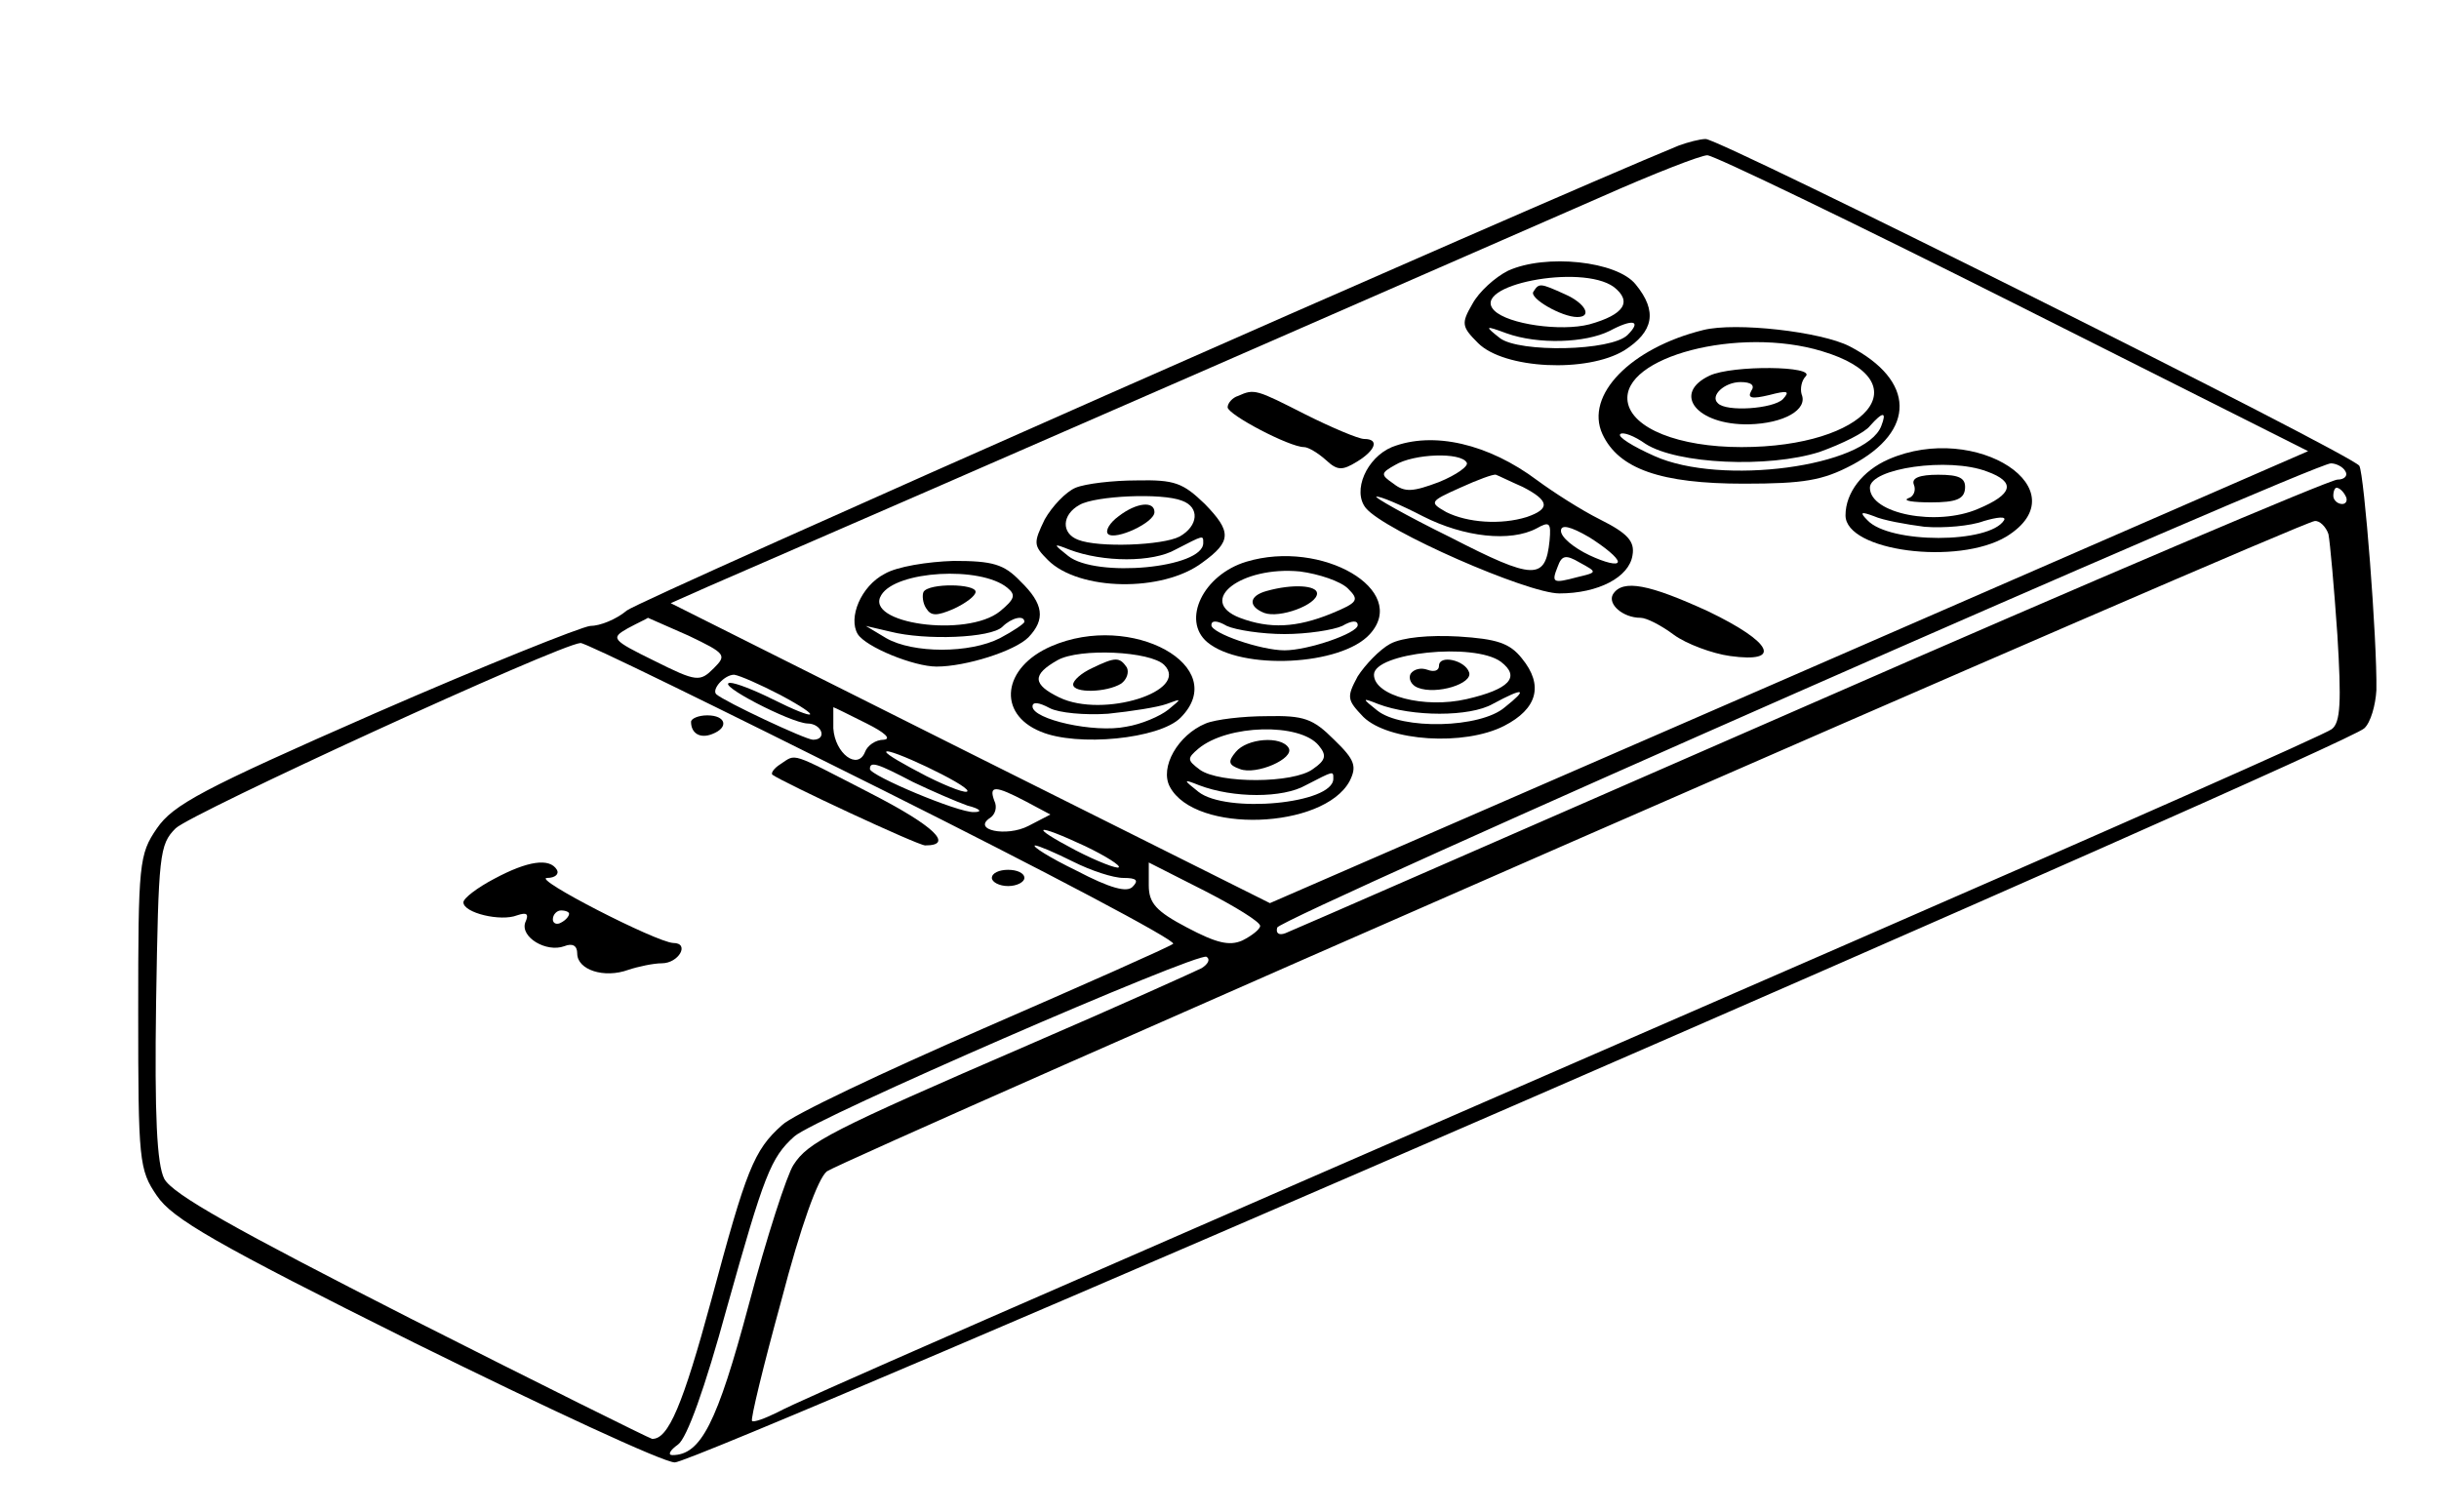
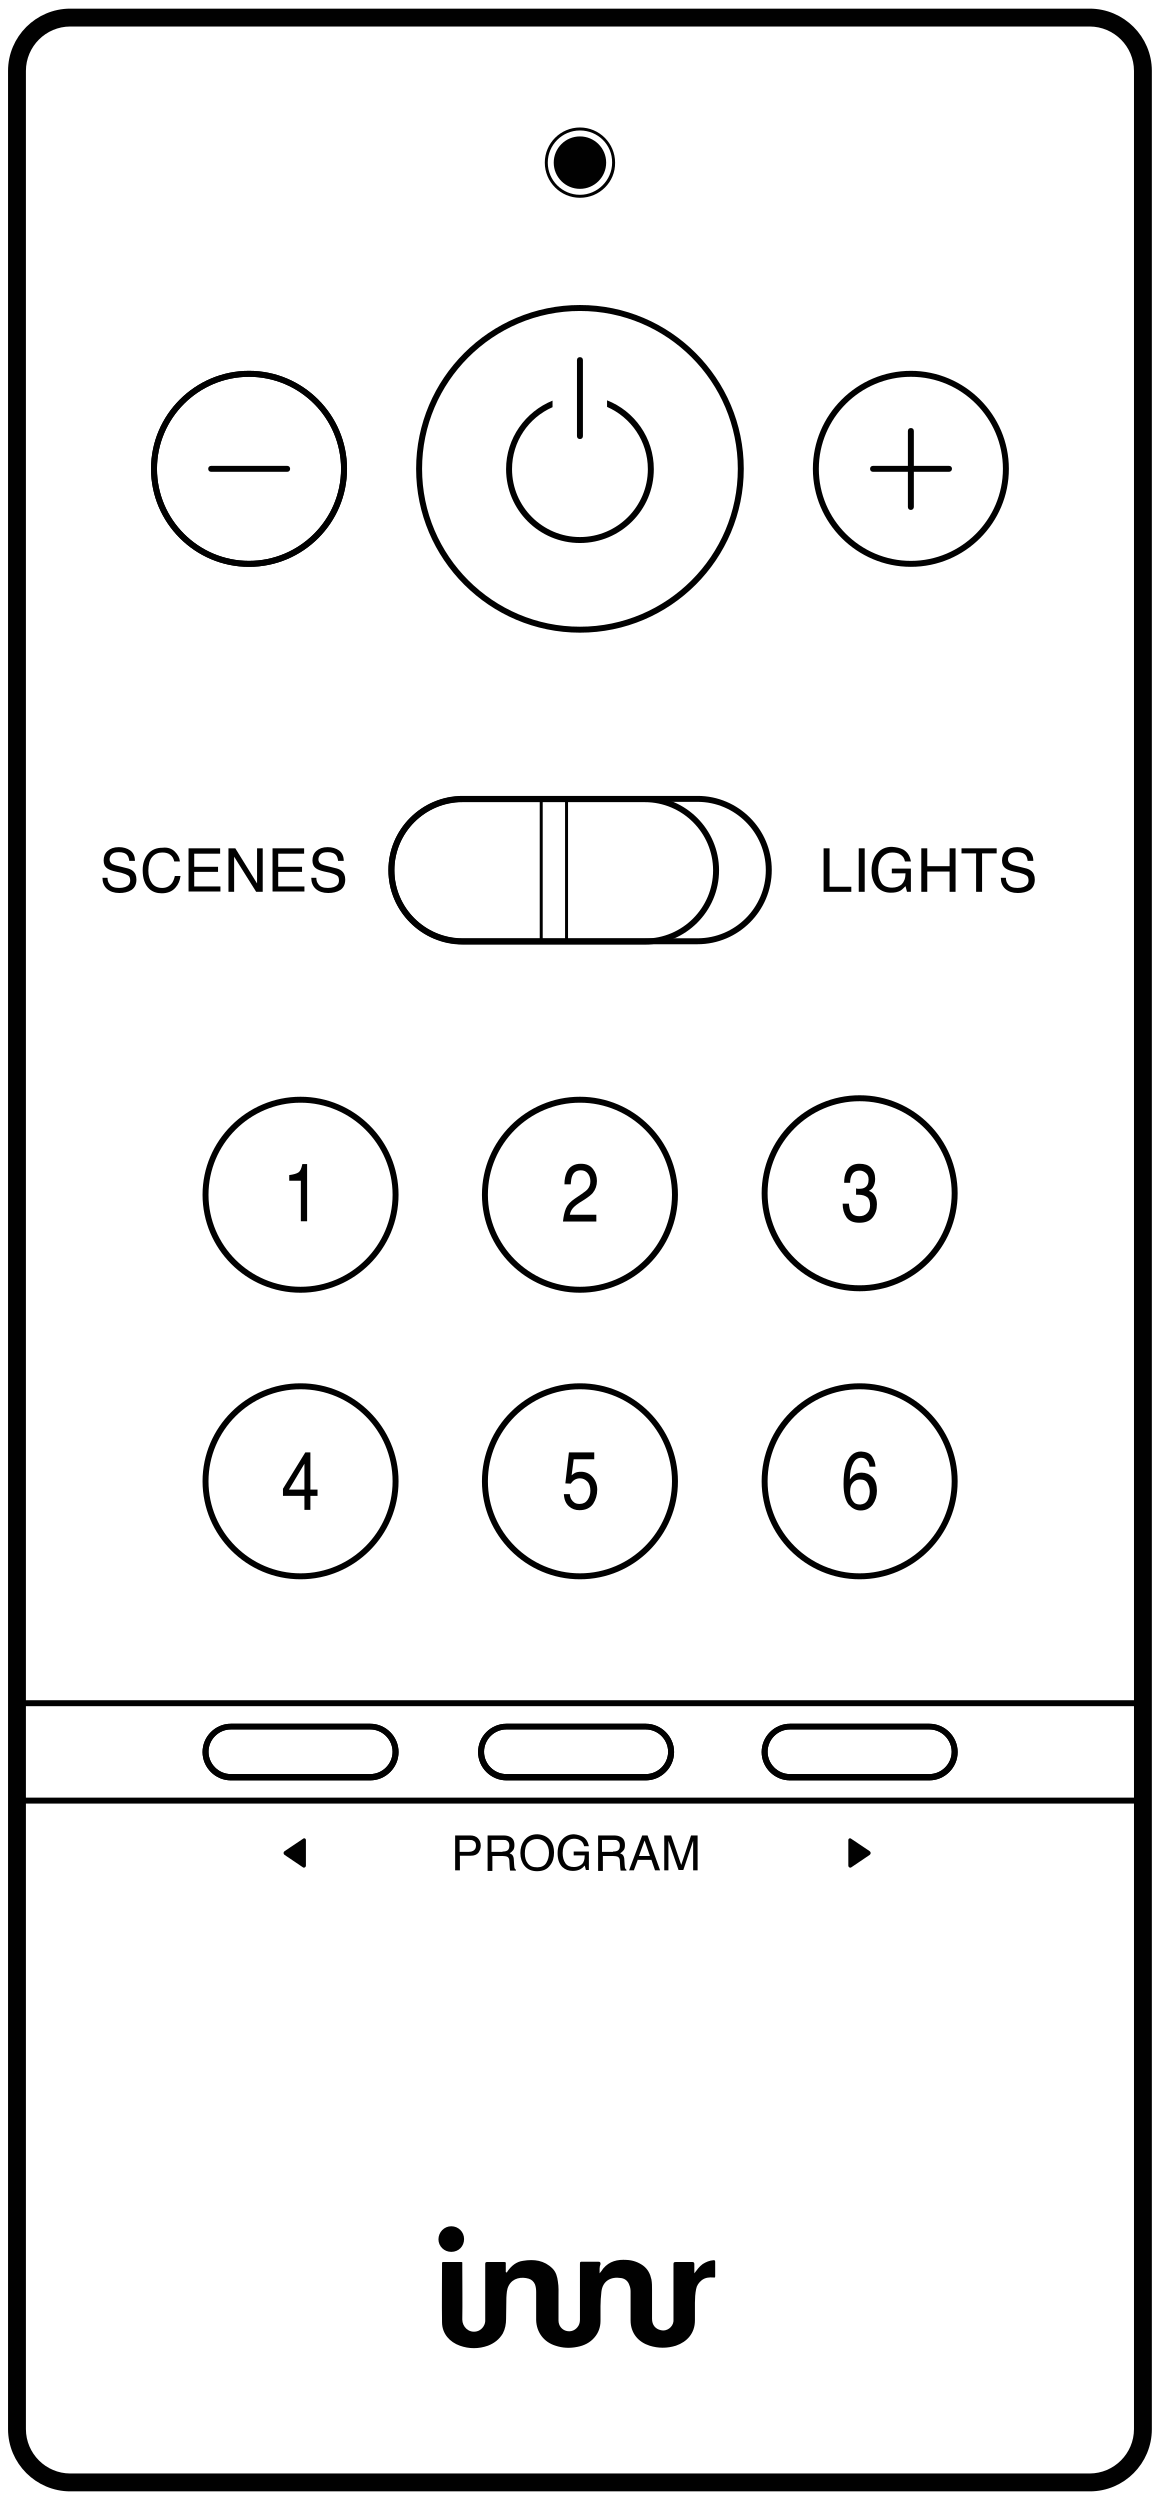
- <svg xmlns="http://www.w3.org/2000/svg" version="1.0" width="300pt" height="186pt" viewBox="0 0 300 186" preserveAspectRatio="xMidYMid meet">
-   <g transform="translate(0,186) scale(0.1,-0.1)" fill="#000000" stroke="none">
-     <path d="M2065 1681 c-173 -71 -1276 -558 -1294 -572 -13 -11 -33 -19 -45 -19 -11 -1 -131 -49 -266 -108 -212 -93 -247 -112 -267 -141 -22 -32 -23 -43 -23 -226 0 -183 1 -194 23 -226 19 -28 70 -58 317 -181 162 -80 306 -147 320 -147 27 -1 2056 881 2078 903 8 7 14 29 15 47 1 62 -15 266 -21 276 -9 14 -788 403 -804 402 -7 0 -22 -4 -33 -8z m412 -194 l362 -182 -638 -278 -639 -278 -368 184 -369 185 45 20 c277 120 1011 441 1100 480 63 28 122 51 130 51 8 0 178 -82 377 -182z m408 -207 c3 -5 -1 -10 -10 -10 -9 0 -301 -124 -648 -276 -348 -152 -638 -279 -646 -282 -8 -3 -12 0 -10 7 4 12 1272 570 1296 571 6 0 15 -4 18 -10z m0 -30 c3 -5 1 -10 -4 -10 -6 0 -11 5 -11 10 0 6 2 10 4 10 3 0 8 -4 11 -10z m-21 -47 c2 -10 7 -66 11 -124 5 -82 4 -108 -7 -116 -7 -6 -274 -124 -593 -263 -1100 -479 -1290 -562 -1318 -577 -16 -8 -30 -13 -32 -11 -2 2 14 68 36 148 24 92 45 150 56 159 21 15 1812 799 1830 800 6 1 14 -7 17 -16z m-2017 -125 c46 -22 47 -24 31 -40 -17 -17 -21 -17 -73 9 -53 26 -54 28 -33 40 13 7 24 12 25 13 0 0 23 -10 50 -22z m239 -190 c200 -100 361 -185 357 -189 -5 -4 -109 -50 -233 -104 -124 -54 -236 -107 -248 -119 -35 -31 -44 -55 -87 -215 -35 -129 -53 -172 -73 -171 -4 1 -137 67 -297 148 -216 110 -293 153 -303 172 -9 18 -12 77 -10 217 3 182 4 194 24 214 18 18 471 226 498 228 5 1 172 -81 372 -181z m-126 117 c54 -29 46 -33 -10 -5 -22 11 -45 20 -52 20 -19 -1 74 -49 95 -50 18 0 25 -20 7 -20 -9 0 -109 47 -119 56 -6 6 10 24 22 24 7 -1 32 -12 57 -25z m106 -35 c22 -11 31 -19 21 -20 -10 0 -20 -7 -23 -15 -9 -23 -37 -2 -39 29 0 14 0 26 0 26 1 0 19 -9 41 -20z m124 -83 c0 -4 -22 4 -50 18 -27 14 -50 27 -50 30 0 7 100 -40 100 -48z m-67 11 c23 -11 53 -24 67 -29 16 -4 19 -8 8 -8 -19 -1 -128 45 -128 53 0 10 9 7 53 -16z m139 -24 l30 -16 -27 -14 c-27 -14 -70 -5 -47 10 6 4 9 13 5 21 -7 19 1 19 39 -1z m73 -55 c25 -12 44 -24 41 -26 -2 -2 -26 7 -53 21 -59 31 -50 34 12 5z m-15 -19 c22 -11 49 -20 62 -20 16 0 19 -3 11 -11 -7 -7 -27 -2 -69 20 -33 16 -55 30 -51 31 4 0 25 -9 47 -20z m230 -79 c0 -4 -10 -12 -22 -18 -16 -7 -32 -3 -68 16 -38 20 -47 30 -47 52 l0 28 69 -35 c37 -19 68 -38 68 -43z m-72 -52 c-8 -4 -103 -47 -212 -94 -245 -106 -272 -120 -290 -148 -8 -12 -33 -89 -55 -172 -39 -146 -59 -185 -94 -185 -6 0 -3 6 7 13 11 8 33 69 60 168 46 164 54 185 83 211 24 22 496 227 507 221 5 -3 2 -9 -6 -14z" />
-     <path d="M1855 1527 c-16 -8 -36 -26 -44 -41 -14 -24 -13 -28 7 -48 32 -32 134 -37 180 -9 36 23 41 48 14 81 -23 29 -111 38 -157 17z m130 -20 c23 -18 13 -34 -30 -46 -35 -9 -100 0 -117 17 -31 31 107 58 147 29z m17 -59 c-20 -20 -133 -22 -157 -4 -19 15 -19 16 8 6 39 -14 97 -12 127 3 28 15 40 13 22 -5z" />
-     <path d="M1886 1501 c-5 -8 35 -31 54 -31 19 0 10 17 -15 28 -31 14 -32 14 -39 3z" />
-     <path d="M2095 1454 c-89 -22 -146 -80 -124 -128 20 -43 72 -61 174 -61 74 0 97 4 133 23 79 42 78 104 -3 146 -35 18 -140 30 -180 20z m146 -26 c124 -37 56 -118 -99 -118 -77 0 -135 23 -140 56 -8 55 137 93 239 62z m73 -92 c-19 -50 -197 -74 -279 -37 -27 12 -46 24 -42 27 3 3 17 -2 31 -12 39 -25 151 -30 214 -10 28 10 56 24 62 32 16 18 21 18 14 0z" />
-     <path d="M2103 1398 c-47 -22 -16 -61 48 -60 43 1 73 18 65 37 -2 7 0 17 5 22 13 13 -90 14 -118 1z m51 -19 c-5 -9 1 -10 22 -5 23 6 26 5 17 -5 -12 -12 -70 -16 -80 -5 -10 9 8 26 28 26 13 0 18 -4 13 -11z" />
-     <path d="M1523 1373 c-7 -2 -13 -9 -13 -14 0 -9 76 -49 94 -49 5 0 17 -7 27 -16 14 -13 20 -13 38 -2 23 14 28 28 9 28 -7 0 -40 14 -72 30 -61 31 -63 32 -83 23z" />
-     <path d="M1712 1310 c-31 -13 -49 -54 -32 -75 23 -28 199 -105 238 -105 48 0 86 20 90 47 3 17 -6 27 -40 44 -24 12 -58 34 -77 48 -60 45 -128 61 -179 41z m92 -19 c3 -4 -12 -15 -34 -24 -32 -12 -42 -13 -56 -2 -16 11 -16 13 2 23 23 14 81 16 88 3z m69 -30 c33 -17 34 -27 5 -37 -32 -10 -73 -7 -99 6 -21 12 -21 13 17 30 22 10 41 17 44 16 3 -1 17 -8 33 -15z m-123 -36 c51 -26 108 -32 140 -15 16 9 18 7 16 -15 -5 -49 -19 -49 -122 4 -55 27 -95 50 -91 50 4 1 30 -10 57 -24z m240 -56 c0 -5 -16 -1 -35 8 -19 9 -35 22 -35 30 0 8 11 6 35 -8 19 -12 35 -25 35 -30z m-50 -19 c-30 -8 -32 -7 -24 13 5 14 10 15 27 5 22 -12 22 -12 -3 -18z" />
-     <path d="M2323 1295 c-32 -14 -53 -41 -53 -69 0 -44 138 -62 198 -26 92 57 -37 142 -145 95z m121 -15 c36 -13 32 -28 -11 -46 -51 -22 -133 -6 -133 26 0 24 97 38 144 20z m-77 -68 c24 -2 57 1 73 7 17 5 28 6 25 1 -18 -29 -141 -29 -168 0 -10 10 -8 11 8 5 11 -5 39 -10 62 -13z" />
-     <path d="M2354 1264 c3 -7 0 -15 -7 -17 -7 -3 6 -5 28 -5 31 0 41 4 42 17 1 13 -7 17 -33 17 -23 0 -33 -4 -30 -12z" />
-     <path d="M1323 1260 c-12 -5 -29 -23 -38 -39 -14 -29 -14 -32 4 -50 38 -38 141 -40 190 -3 36 26 36 38 3 72 -27 26 -37 30 -84 29 -29 0 -63 -4 -75 -9z m131 -16 c22 -8 20 -31 -3 -44 -21 -11 -100 -14 -125 -4 -21 8 -20 31 2 43 19 11 101 15 126 5z m26 -52 c0 -31 -132 -43 -166 -16 -19 15 -19 16 1 8 42 -16 103 -16 131 0 35 18 34 18 34 8z" />
-     <path d="M1376 1225 c-11 -8 -17 -18 -13 -22 9 -8 57 14 57 27 0 14 -22 12 -44 -5z" />
-     <path d="M1533 1169 c-53 -16 -80 -72 -48 -99 42 -35 165 -29 200 10 49 54 -59 117 -152 89z m125 -33 c14 -14 13 -17 -21 -31 -42 -17 -75 -19 -112 -5 -54 21 2 64 74 57 23 -3 50 -12 59 -21z m-78 -56 c28 0 60 5 71 10 12 7 19 7 19 1 0 -10 -61 -31 -90 -31 -29 0 -90 21 -90 31 0 6 7 6 19 -1 11 -5 43 -10 71 -10z" />
-     <path d="M1558 1133 c-22 -6 -23 -19 -3 -27 19 -7 65 10 65 24 0 10 -30 12 -62 3z" />
-     <path d="M1088 1154 c-29 -15 -45 -54 -33 -74 10 -16 69 -40 97 -40 36 0 96 19 113 36 21 22 19 41 -10 69 -20 21 -34 25 -82 25 -32 -1 -70 -7 -85 -16z m151 -17 c11 -9 9 -14 -9 -29 -41 -33 -168 -15 -146 20 18 30 122 36 155 9z m21 -42 c0 -2 -13 -11 -30 -20 -37 -19 -107 -19 -140 0 l-25 15 30 -7 c43 -11 124 -8 138 6 11 11 27 15 27 6z" />
-     <path d="M1136 1132 c-2 -4 -1 -14 3 -20 6 -10 13 -10 34 -1 15 7 27 16 27 21 0 10 -57 11 -64 0z" />
-     <path d="M1984 1129 c-7 -12 12 -29 34 -29 7 0 25 -9 41 -21 15 -11 47 -23 69 -26 65 -9 52 17 -27 55 -72 33 -105 40 -117 21z" />
-     <path d="M1293 1065 c-60 -26 -67 -83 -13 -105 45 -19 146 -9 172 17 63 63 -60 131 -159 88z m139 -23 c32 -32 -75 -66 -129 -40 -33 16 -34 28 -2 46 27 15 114 11 131 -6z m-69 -60 c29 3 61 8 72 12 19 7 19 7 2 -7 -10 -8 -33 -18 -52 -21 -39 -8 -115 9 -115 25 0 6 8 5 21 -2 11 -6 44 -9 72 -7z" />
-     <path d="M1343 1038 c-13 -6 -23 -15 -23 -20 0 -11 41 -10 59 1 7 5 10 14 7 20 -9 13 -14 13 -43 -1z" />
-     <path d="M1710 1068 c-13 -7 -31 -26 -40 -40 -14 -26 -13 -29 7 -50 31 -30 124 -36 173 -11 41 21 49 50 22 83 -15 19 -31 24 -78 27 -36 2 -69 -1 -84 -9z m136 -22 c25 -19 10 -34 -42 -46 -52 -12 -114 4 -114 30 0 27 123 40 156 16z m5 -56 c-30 -26 -127 -28 -157 -4 -19 15 -19 16 1 8 42 -16 113 -16 141 0 39 21 44 19 15 -4z" />
-     <path d="M1770 1041 c0 -6 -6 -8 -14 -5 -8 3 -17 1 -21 -5 -3 -6 1 -14 9 -17 23 -9 68 5 63 19 -5 15 -37 22 -37 8z" />
-     <path d="M1483 970 c-34 -14 -57 -54 -44 -78 31 -58 189 -52 221 7 9 18 7 26 -19 51 -26 26 -37 30 -83 29 -29 0 -63 -4 -75 -9z m139 -27 c10 -12 9 -18 -7 -29 -24 -18 -115 -18 -139 -1 -16 12 -16 14 -2 26 36 30 125 32 148 4z m18 -41 c0 -31 -132 -43 -166 -16 -19 15 -19 16 1 8 42 -16 103 -16 131 0 35 18 34 18 34 8z" />
-     <path d="M1520 935 c-10 -12 -9 -16 5 -21 20 -8 68 13 60 26 -9 15 -51 12 -65 -5z" />
-     <path d="M850 972 c0 -14 11 -21 26 -15 21 8 17 23 -6 23 -11 0 -20 -4 -20 -8z" />
-     <path d="M960 920 c-8 -5 -12 -11 -10 -13 14 -10 179 -87 188 -87 36 0 11 24 -67 64 -101 52 -91 49 -111 36z" />
-     <path d="M608 779 c-21 -11 -38 -24 -38 -29 0 -13 46 -24 66 -16 12 4 15 2 10 -9 -6 -18 26 -37 48 -29 10 4 16 1 16 -9 0 -20 33 -31 63 -20 12 4 31 8 41 8 21 0 35 25 14 25 -21 1 -175 80 -155 80 10 0 15 5 12 10 -9 15 -36 11 -77 -11z m92 -43 c0 -3 -4 -8 -10 -11 -5 -3 -10 -1 -10 4 0 6 5 11 10 11 6 0 10 -2 10 -4z" />
-     <path d="M1220 780 c0 -5 9 -10 20 -10 11 0 20 5 20 10 0 6 -9 10 -20 10 -11 0 -20 -4 -20 -10z" />
+ <svg xmlns="http://www.w3.org/2000/svg" version="1.1" id="Layer_1" x="0px" y="0px" viewBox="0 0 389.5 839.3" style="enable-background:new 0 0 389.5 839.3;" xml:space="preserve">
+   <style type="text/css">
+ 	.st0{fill:#010101;}
+ </style>
+   <g>
+     <path class="st0" d="M365.9,836.4H23.6c-11.5,0-20.9-9.4-20.9-20.9V23.8c0-11.5,9.4-20.9,20.9-20.9h342.2   c11.5,0,20.9,9.4,20.9,20.9v791.7C386.7,827,377.4,836.4,365.9,836.4z M23.6,8.9c-8.2,0-14.9,6.7-14.9,14.9v791.7   c0,8.2,6.7,14.9,14.9,14.9h342.2c8.2,0,14.9-6.7,14.9-14.9V23.8c0-8.2-6.7-14.9-14.9-14.9H23.6z" />
+   </g>
+   <g>
+     <path class="st0" d="M194.7,212.4c-30.3,0-55-24.7-55-55s24.7-55,55-55c30.3,0,55,24.7,55,55S225.1,212.4,194.7,212.4z    M194.7,104.4c-29.2,0-53,23.8-53,53s23.8,53,53,53s53-23.8,53-53S224,104.4,194.7,104.4z" />
+   </g>
+   <g>
+     <path class="st0" d="M194.7,66.4c-6.5,0-11.8-5.3-11.8-11.8c0-6.5,5.3-11.8,11.8-11.8c6.5,0,11.8,5.3,11.8,11.8   C206.6,61.1,201.3,66.4,194.7,66.4z M194.7,43.8c-6,0-10.8,4.9-10.8,10.8c0,6,4.9,10.8,10.8,10.8s10.8-4.9,10.8-10.8   C205.6,48.6,200.7,43.8,194.7,43.8z" />
+   </g>
+   <g>
+     <path class="st0" d="M83.6,190.3c-18.1,0-32.9-14.8-32.9-32.9s14.8-32.9,32.9-32.9s32.9,14.8,32.9,32.9S101.8,190.3,83.6,190.3z    M83.6,126.5c-17,0-30.9,13.9-30.9,30.9s13.9,30.9,30.9,30.9s30.9-13.9,30.9-30.9S100.7,126.5,83.6,126.5z" />
+   </g>
+   <g>
+     <path class="st0" d="M305.8,190.3c-18.1,0-32.9-14.8-32.9-32.9s14.8-32.9,32.9-32.9c18.1,0,32.9,14.8,32.9,32.9   S324,190.3,305.8,190.3z M305.8,126.5c-17,0-30.9,13.9-30.9,30.9s13.9,30.9,30.9,30.9c17,0,30.9-13.9,30.9-30.9   S322.9,126.5,305.8,126.5z" />
+   </g>
+   <g>
+     <path class="st0" d="M234.2,317h-78.9c-13.7,0-24.9-11.2-24.9-24.9c0-13.7,11.2-24.9,24.9-24.9h78.9c13.7,0,24.9,11.2,24.9,24.9   C259.1,305.8,247.9,317,234.2,317z M155.3,269.2c-12.6,0-22.9,10.3-22.9,22.9s10.3,22.9,22.9,22.9h78.9c12.6,0,22.9-10.3,22.9-22.9   s-10.3-22.9-22.9-22.9H155.3z" />
+   </g>
+   <g>
+     <path class="st0" d="M216.5,317.1h-61.2c-13.7,0-24.9-11.2-24.9-24.9c0-13.7,11.2-24.9,24.9-24.9h61.2c13.7,0,24.9,11.2,24.9,24.9   C241.4,305.9,230.2,317.1,216.5,317.1z M155.3,269.3c-12.6,0-22.9,10.3-22.9,22.9s10.3,22.9,22.9,22.9h61.2   c12.6,0,22.9-10.3,22.9-22.9s-10.3-22.9-22.9-22.9H155.3z" />
+   </g>
+   <g>
+     <g>
+       <path class="st0" d="M124.3,597.7H77.5c-5.2,0-9.5-4.3-9.5-9.5s4.3-9.5,9.5-9.5h46.8c5.2,0,9.5,4.3,9.5,9.5    S129.5,597.7,124.3,597.7z M77.5,580.6c-4.1,0-7.5,3.4-7.5,7.5s3.4,7.5,7.5,7.5h46.8c4.1,0,7.5-3.4,7.5-7.5s-3.4-7.5-7.5-7.5H77.5    z" />
+     </g>
+     <g>
+       <path class="st0" d="M216.8,597.7H170c-5.2,0-9.5-4.3-9.5-9.5s4.3-9.5,9.5-9.5h46.8c5.2,0,9.5,4.3,9.5,9.5S222,597.7,216.8,597.7z     M170,580.6c-4.1,0-7.5,3.4-7.5,7.5s3.4,7.5,7.5,7.5h46.8c4.1,0,7.5-3.4,7.5-7.5s-3.4-7.5-7.5-7.5H170z" />
+     </g>
+     <g>
+       <path class="st0" d="M312,597.7h-46.8c-5.2,0-9.5-4.3-9.5-9.5s4.3-9.5,9.5-9.5H312c5.2,0,9.5,4.3,9.5,9.5S317.2,597.7,312,597.7z     M265.2,580.6c-4.1,0-7.5,3.4-7.5,7.5s3.4,7.5,7.5,7.5H312c4.1,0,7.5-3.4,7.5-7.5s-3.4-7.5-7.5-7.5H265.2z" />
+     </g>
+   </g>
+   <g>
+     <path class="st0" d="M384.7,605.5H4.7v-34.7h380V605.5z M6.7,603.5h376v-30.7H6.7V603.5z" />
+   </g>
+   <g>
+     <path class="st0" d="M190.7,316.6h-9.5v-48.8h9.5V316.6z M182.2,315.6h7.5v-46.8h-7.5V315.6z" />
+   </g>
+   <g>
+     <g>
+       <path class="st0" d="M276.5,284.8h2v12.9h7.3v1.7h-9.3V284.8z" />
+     </g>
+     <g>
+       <path class="st0" d="M288.3,284.8h2v14.6h-2V284.8z" />
+     </g>
+     <g>
+       <path class="st0" d="M303.2,285.2c1.4,0.8,2.3,2.1,2.6,4h-2c-0.2-1.1-0.7-1.8-1.5-2.3c-0.7-0.5-1.7-0.7-2.8-0.7    c-1.3,0-2.4,0.5-3.3,1.5c-0.9,1-1.4,2.5-1.4,4.5c0,1.7,0.4,3.1,1.1,4.2c0.7,1.1,2,1.6,3.6,1.6c1.3,0,2.4-0.4,3.2-1.1    c0.8-0.8,1.3-2,1.3-3.7h-4.6v-1.6h6.4v7.8h-1.3l-0.5-1.9c-0.7,0.7-1.2,1.2-1.7,1.5c-0.9,0.5-1.9,0.7-3.3,0.7    c-1.7,0-3.2-0.6-4.4-1.7c-1.3-1.4-2-3.3-2-5.8c0-2.4,0.7-4.4,2-5.8c1.2-1.4,2.8-2.1,4.8-2.1C301,284.4,302.2,284.7,303.2,285.2z" />
+     </g>
+     <g>
+       <path class="st0" d="M309.3,284.8h2v6h7.5v-6h2v14.6h-2v-6.8h-7.5v6.8h-2V284.8z" />
+     </g>
+     <g>
+       <path class="st0" d="M334.6,284.8v1.7h-4.9v12.9h-2v-12.9h-4.9v-1.7H334.6z" />
+     </g>
+     <g>
+       <path class="st0" d="M337.7,294.7c0,0.8,0.2,1.5,0.6,2c0.6,1,1.7,1.4,3.3,1.4c0.7,0,1.4-0.1,2-0.3c1.1-0.4,1.7-1.1,1.7-2.2    c0-0.8-0.2-1.4-0.7-1.7c-0.5-0.3-1.2-0.6-2.3-0.9l-1.9-0.4c-1.3-0.3-2.1-0.6-2.7-1c-0.9-0.6-1.3-1.5-1.3-2.7    c0-1.3,0.4-2.4,1.3-3.2c0.9-0.8,2.1-1.3,3.8-1.3c1.5,0,2.8,0.4,3.8,1.1c1,0.7,1.6,1.9,1.6,3.5h-1.9c-0.1-0.8-0.3-1.4-0.6-1.8    c-0.6-0.8-1.6-1.1-2.9-1.1c-1.1,0-1.9,0.2-2.4,0.7c-0.5,0.5-0.7,1.1-0.7,1.7c0,0.7,0.3,1.2,0.9,1.6c0.4,0.2,1.2,0.5,2.6,0.8l2,0.5    c1,0.2,1.7,0.5,2.2,0.9c0.9,0.7,1.3,1.7,1.3,3c0,1.6-0.6,2.8-1.7,3.5c-1.1,0.7-2.5,1-4,1c-1.8,0-3.2-0.5-4.2-1.4    c-1-0.9-1.5-2.2-1.5-3.7H337.7z" />
+     </g>
+   </g>
+   <g>
+     <g>
+       <path class="st0" d="M36.1,294.7c0,0.8,0.2,1.5,0.6,2c0.6,1,1.7,1.4,3.3,1.4c0.7,0,1.4-0.1,2-0.3c1.1-0.4,1.7-1.1,1.7-2.2    c0-0.8-0.2-1.4-0.7-1.7c-0.5-0.3-1.2-0.6-2.3-0.9l-1.9-0.4c-1.3-0.3-2.1-0.6-2.7-1c-0.9-0.6-1.3-1.5-1.3-2.7    c0-1.3,0.4-2.4,1.3-3.2c0.9-0.8,2.1-1.3,3.8-1.3c1.5,0,2.8,0.4,3.8,1.1c1,0.7,1.6,1.9,1.6,3.5h-1.9c-0.1-0.8-0.3-1.4-0.6-1.8    c-0.6-0.8-1.6-1.1-2.9-1.1c-1.1,0-1.9,0.2-2.4,0.7c-0.5,0.5-0.7,1.1-0.7,1.7c0,0.7,0.3,1.2,0.9,1.6c0.4,0.2,1.2,0.5,2.6,0.8l2,0.5    c1,0.2,1.7,0.5,2.2,0.9c0.9,0.7,1.3,1.7,1.3,3c0,1.6-0.6,2.8-1.7,3.5c-1.1,0.7-2.5,1-4,1c-1.8,0-3.2-0.5-4.2-1.4    c-1-0.9-1.5-2.2-1.5-3.7H36.1z" />
+     </g>
+     <g>
+       <path class="st0" d="M58.7,285.9c1,1,1.6,2.1,1.7,3.3h-1.9c-0.2-0.9-0.6-1.7-1.3-2.2c-0.6-0.5-1.5-0.8-2.7-0.8    c-1.4,0-2.6,0.5-3.4,1.5c-0.9,1-1.3,2.6-1.3,4.6c0,1.7,0.4,3.1,1.2,4.2c0.8,1.1,2,1.6,3.5,1.6c1.4,0,2.5-0.6,3.3-1.7    c0.4-0.6,0.7-1.4,0.9-2.3h1.9c-0.2,1.5-0.7,2.8-1.7,3.9c-1.1,1.3-2.7,1.9-4.6,1.9c-1.7,0-3.1-0.5-4.2-1.5    c-1.5-1.4-2.2-3.5-2.2-6.3c0-2.2,0.6-3.9,1.7-5.3c1.2-1.5,2.9-2.2,5-2.2C56.3,284.4,57.7,284.9,58.7,285.9z" />
+     </g>
+     <g>
+       <path class="st0" d="M63.3,284.8h10.6v1.8h-8.7v4.4h8v1.7h-8v4.9H74v1.7H63.3V284.8z" />
+     </g>
+     <g>
+       <path class="st0" d="M76.7,284.8H79l7.3,11.8v-11.8h1.9v14.6h-2.2l-7.4-11.8v11.8h-1.9V284.8z" />
+     </g>
+     <g>
+       <path class="st0" d="M91.5,284.8h10.6v1.8h-8.7v4.4h8v1.7h-8v4.9h8.8v1.7H91.5V284.8z" />
+     </g>
+     <g>
+       <path class="st0" d="M106.2,294.7c0,0.8,0.2,1.5,0.6,2c0.6,1,1.7,1.4,3.3,1.4c0.7,0,1.4-0.1,2-0.3c1.1-0.4,1.7-1.1,1.7-2.2    c0-0.8-0.2-1.4-0.7-1.7c-0.5-0.3-1.2-0.6-2.3-0.9l-1.9-0.4c-1.3-0.3-2.1-0.6-2.7-1c-0.9-0.6-1.3-1.5-1.3-2.7    c0-1.3,0.4-2.4,1.3-3.2c0.9-0.8,2.1-1.3,3.8-1.3c1.5,0,2.8,0.4,3.8,1.1c1,0.7,1.6,1.9,1.6,3.5h-1.9c-0.1-0.8-0.3-1.4-0.6-1.8    c-0.6-0.8-1.6-1.1-2.9-1.1c-1.1,0-1.9,0.2-2.4,0.7c-0.5,0.5-0.7,1.1-0.7,1.7c0,0.7,0.3,1.2,0.9,1.6c0.4,0.2,1.2,0.5,2.6,0.8l2,0.5    c1,0.2,1.7,0.5,2.2,0.9c0.9,0.7,1.3,1.7,1.3,3c0,1.6-0.6,2.8-1.7,3.5c-1.1,0.7-2.5,1-4,1c-1.8,0-3.2-0.5-4.2-1.4    c-1-0.9-1.5-2.2-1.5-3.7H106.2z" />
+     </g>
+   </g>
+   <g>
+     <g>
+       <path class="st0" d="M152.7,616.2h5.2c1,0,1.9,0.3,2.5,0.9c0.6,0.6,1,1.4,1,2.5c0,0.9-0.3,1.7-0.8,2.4c-0.6,0.7-1.4,1-2.6,1h-3.6    v4.9h-1.6V616.2z M158.8,617.9c-0.3-0.2-0.8-0.2-1.4-0.2h-3.1v4h3.1c0.7,0,1.3-0.2,1.7-0.5c0.4-0.3,0.7-0.8,0.7-1.6    C159.8,618.7,159.5,618.2,158.8,617.9z" />
+     </g>
+     <g>
+       <path class="st0" d="M163.6,616.2h5.3c0.9,0,1.6,0.1,2.2,0.4c1.1,0.5,1.6,1.4,1.6,2.8c0,0.7-0.1,1.3-0.4,1.7    c-0.3,0.4-0.7,0.8-1.2,1.1c0.5,0.2,0.8,0.4,1,0.7c0.2,0.3,0.4,0.8,0.4,1.5l0.1,1.6c0,0.4,0.1,0.8,0.1,1c0.1,0.4,0.3,0.6,0.5,0.7    v0.3h-1.9c-0.1-0.1-0.1-0.2-0.1-0.4c0-0.2-0.1-0.5-0.1-0.9l-0.1-1.9c0-0.8-0.3-1.3-0.8-1.5c-0.3-0.1-0.8-0.2-1.4-0.2h-3.5v5h-1.6    V616.2z M168.7,621.6c0.7,0,1.3-0.1,1.7-0.4c0.4-0.3,0.6-0.8,0.6-1.6c0-0.8-0.3-1.4-0.9-1.7c-0.3-0.2-0.7-0.2-1.3-0.2h-3.8v4    H168.7z" />
+     </g>
+     <g>
+       <path class="st0" d="M184.8,617.9c0.8,1,1.2,2.4,1.2,4c0,1.7-0.4,3.2-1.3,4.3c-1,1.4-2.5,2-4.4,2c-1.8,0-3.2-0.6-4.2-1.8    c-0.9-1.1-1.4-2.6-1.4-4.3c0-1.6,0.4-2.9,1.2-4.1c1-1.4,2.5-2.2,4.5-2.2C182.3,615.9,183.8,616.6,184.8,617.9z M183.4,625.4    c0.6-1,0.9-2.1,0.9-3.4c0-1.4-0.4-2.5-1.1-3.3c-0.7-0.8-1.7-1.3-2.9-1.3c-1.2,0-2.2,0.4-3,1.2c-0.8,0.8-1.1,2.1-1.1,3.7    c0,1.3,0.3,2.4,1,3.3s1.7,1.3,3.2,1.3C181.7,626.9,182.8,626.4,183.4,625.4z" />
+     </g>
+     <g>
+       <path class="st0" d="M195.6,616.6c1.1,0.6,1.8,1.7,2.1,3.2h-1.6c-0.2-0.9-0.6-1.5-1.2-1.9s-1.3-0.6-2.2-0.6    c-1.1,0-1.9,0.4-2.7,1.2c-0.7,0.8-1.1,2-1.1,3.6c0,1.4,0.3,2.5,0.9,3.4s1.6,1.3,2.9,1.3c1,0,1.9-0.3,2.6-0.9c0.7-0.6,1-1.6,1-3    h-3.7v-1.3h5.1v6.2h-1l-0.4-1.5c-0.5,0.6-1,1-1.4,1.2c-0.7,0.4-1.6,0.6-2.6,0.6c-1.4,0-2.5-0.4-3.5-1.3c-1.1-1.1-1.6-2.7-1.6-4.6    c0-2,0.5-3.5,1.6-4.7c1-1.1,2.3-1.7,3.9-1.7C193.9,615.9,194.8,616.2,195.6,616.6z" />
+     </g>
+     <g>
+       <path class="st0" d="M200.7,616.2h5.3c0.9,0,1.6,0.1,2.2,0.4c1.1,0.5,1.6,1.4,1.6,2.8c0,0.7-0.1,1.3-0.4,1.7    c-0.3,0.4-0.7,0.8-1.2,1.1c0.5,0.2,0.8,0.4,1,0.7c0.2,0.3,0.4,0.8,0.4,1.5l0.1,1.6c0,0.4,0.1,0.8,0.1,1c0.1,0.4,0.3,0.6,0.5,0.7    v0.3h-1.9c-0.1-0.1-0.1-0.2-0.1-0.4c0-0.2-0.1-0.5-0.1-0.9l-0.1-1.9c0-0.8-0.3-1.3-0.8-1.5c-0.3-0.1-0.8-0.2-1.4-0.2h-3.5v5h-1.6    V616.2z M205.8,621.6c0.7,0,1.3-0.1,1.7-0.4c0.4-0.3,0.6-0.8,0.6-1.6c0-0.8-0.3-1.4-0.9-1.7c-0.3-0.2-0.7-0.2-1.3-0.2h-3.8v4    H205.8z" />
+     </g>
+     <g>
+       <path class="st0" d="M215.6,616.2h1.8l4.2,11.7h-1.7l-1.2-3.5h-4.6l-1.3,3.5h-1.6L215.6,616.2z M218.2,623.1l-1.8-5.2l-1.9,5.2    H218.2z" />
+     </g>
+     <g>
+       <path class="st0" d="M223,616.2h2.3l3.4,9.9l3.3-9.9h2.2v11.7h-1.5V621c0-0.2,0-0.6,0-1.2c0-0.6,0-1.1,0-1.8l-3.3,9.8h-1.6    l-3.4-9.8v0.4c0,0.3,0,0.7,0,1.3s0,1,0,1.3v6.9H223V616.2z" />
+     </g>
+   </g>
+   <g>
+     <path class="st0" d="M100.9,434C82.7,434,68,419.2,68,401.1s14.8-32.9,32.9-32.9s32.9,14.8,32.9,32.9S119,434,100.9,434z    M100.9,370.2c-17,0-30.9,13.9-30.9,30.9c0,17,13.9,30.9,30.9,30.9s30.9-13.9,30.9-30.9C131.8,384.1,117.9,370.2,100.9,370.2z" />
+   </g>
+   <g>
+     <g>
+       <path class="st0" d="M97.1,396.4v-1.9c1.5-0.2,2.5-0.5,3.1-0.9c0.6-0.4,1-1.3,1.3-2.8h1.6V410H101v-13.6H97.1z" />
+     </g>
+   </g>
+   <g>
+     <path class="st0" d="M194.7,434c-18.1,0-32.9-14.8-32.9-32.9s14.8-32.9,32.9-32.9s32.9,14.8,32.9,32.9S212.9,434,194.7,434z    M194.7,370.2c-17,0-30.9,13.9-30.9,30.9c0,17,13.9,30.9,30.9,30.9s30.9-13.9,30.9-30.9C225.6,384.1,211.8,370.2,194.7,370.2z" />
+   </g>
+   <g>
+     <g>
+       <path class="st0" d="M190,405.7c0.5-1.2,1.5-2.3,3-3.3l2.2-1.5c1-0.7,1.7-1.2,2.1-1.7c0.6-0.7,0.9-1.6,0.9-2.6    c0-1.1-0.3-2-0.9-2.7s-1.3-1-2.3-1c-1.4,0-2.4,0.6-2.9,1.9c-0.3,0.7-0.4,1.6-0.5,2.8h-2.1c0-1.7,0.3-3,0.8-4.1    c0.9-1.9,2.5-2.8,4.7-2.8c1.9,0,3.2,0.6,4.1,1.8c0.9,1.2,1.3,2.5,1.3,4c0,1.5-0.5,2.9-1.4,4c-0.5,0.6-1.5,1.4-2.9,2.3l-1.6,1    c-0.7,0.5-1.3,0.9-1.8,1.4c-0.8,0.8-1.2,1.6-1.4,2.6h8.9v2.3h-11.2C189.2,408.3,189.5,406.9,190,405.7z" />
+     </g>
+   </g>
+   <g>
+     <path class="st0" d="M288.6,433.5c-18.1,0-32.9-14.8-32.9-32.9c0-18.1,14.8-32.9,32.9-32.9s32.9,14.8,32.9,32.9   C321.5,418.8,306.7,433.5,288.6,433.5z M288.6,369.7c-17,0-30.9,13.9-30.9,30.9s13.9,30.9,30.9,30.9s30.9-13.9,30.9-30.9   S305.6,369.7,288.6,369.7z" />
+   </g>
+   <g>
+     <g>
+       <path class="st0" d="M284.2,408.7c-0.9-1.3-1.3-2.8-1.3-4.6h2.1c0.1,1.2,0.3,2.2,0.6,2.7c0.5,1,1.5,1.5,2.9,1.5    c1.1,0,1.9-0.3,2.6-1c0.7-0.7,1-1.6,1-2.6c0-1.3-0.3-2.3-1-2.8c-0.7-0.5-1.6-0.8-2.9-0.8c-0.1,0-0.3,0-0.4,0c-0.1,0-0.3,0-0.4,0    V399c0.2,0,0.4,0,0.5,0.1c0.1,0,0.3,0,0.5,0c0.8,0,1.4-0.1,1.9-0.4c0.9-0.5,1.3-1.4,1.3-2.7c0-1-0.3-1.7-0.9-2.2    c-0.6-0.5-1.3-0.8-2-0.8c-1.4,0-2.3,0.5-2.8,1.6c-0.3,0.6-0.5,1.4-0.5,2.5h-2c0-1.4,0.2-2.7,0.7-3.7c0.8-1.8,2.3-2.7,4.4-2.7    c1.7,0,3,0.4,3.9,1.3s1.4,2.1,1.4,3.8c0,1.2-0.3,2.1-0.8,2.9c-0.3,0.5-0.8,0.8-1.3,1.1c0.9,0.3,1.5,0.8,2,1.6    c0.5,0.8,0.7,1.8,0.7,2.9c0,1.8-0.5,3.3-1.5,4.5c-1,1.2-2.5,1.7-4.4,1.7C286.5,410.5,285.1,409.9,284.2,408.7z" />
+     </g>
+   </g>
+   <g>
+     <path class="st0" d="M100.9,530.2c-18.1,0-32.9-14.8-32.9-32.9c0-18.1,14.8-32.9,32.9-32.9s32.9,14.8,32.9,32.9   C133.8,515.4,119,530.2,100.9,530.2z M100.9,466.4c-17,0-30.9,13.9-30.9,30.9c0,17,13.9,30.9,30.9,30.9s30.9-13.9,30.9-30.9   C131.8,480.2,117.9,466.4,100.9,466.4z" />
+   </g>
+   <g>
+     <g>
+       <path class="st0" d="M102.2,506.9v-4.7h-7.2v-2.4l7.5-12.2h1.7v12.5h2.4v2.1h-2.4v4.7H102.2z M102.2,500.1v-8.7l-5.2,8.7H102.2z" />
+     </g>
+   </g>
+   <g>
+     <path class="st0" d="M194.7,530.2c-18.1,0-32.9-14.8-32.9-32.9c0-18.1,14.8-32.9,32.9-32.9s32.9,14.8,32.9,32.9   C227.6,515.4,212.9,530.2,194.7,530.2z M194.7,466.4c-17,0-30.9,13.9-30.9,30.9c0,17,13.9,30.9,30.9,30.9s30.9-13.9,30.9-30.9   C225.6,480.2,211.8,466.4,194.7,466.4z" />
+   </g>
+   <g>
+     <g>
+       <path class="st0" d="M191.3,501.6c0.1,1.4,0.7,2.3,1.6,2.9c0.5,0.3,1,0.4,1.7,0.4c1.2,0,2.1-0.5,2.7-1.4s0.9-1.9,0.9-3    c0-1.3-0.3-2.4-1-3.1c-0.7-0.7-1.5-1.1-2.5-1.1c-0.7,0-1.3,0.2-1.8,0.5c-0.5,0.3-0.9,0.8-1.3,1.3l-1.8-0.1l1.2-10.4h8.5v2.3h-6.9    l-0.7,5.4c0.4-0.3,0.7-0.6,1.1-0.8c0.6-0.3,1.3-0.4,2.1-0.4c1.5,0,2.8,0.6,3.8,1.7s1.6,2.6,1.6,4.3c0,1.8-0.5,3.4-1.4,4.8    c-1,1.4-2.5,2.1-4.6,2.1c-1.3,0-2.5-0.4-3.5-1.3c-1-0.9-1.6-2.2-1.7-4.1H191.3z" />
+     </g>
+   </g>
+   <g>
+     <path class="st0" d="M288.6,530.2c-18.1,0-32.9-14.8-32.9-32.9c0-18.1,14.8-32.9,32.9-32.9s32.9,14.8,32.9,32.9   C321.5,515.4,306.7,530.2,288.6,530.2z M288.6,466.4c-17,0-30.9,13.9-30.9,30.9c0,17,13.9,30.9,30.9,30.9s30.9-13.9,30.9-30.9   C319.5,480.2,305.6,466.4,288.6,466.4z" />
+   </g>
+   <g>
+     <g>
+       <path class="st0" d="M292.8,489c0.7,1.1,1.1,2.3,1.1,3.4h-2c-0.1-0.8-0.3-1.4-0.6-1.8c-0.5-0.8-1.2-1.2-2.2-1.2    c-1.1,0-2.1,0.6-2.7,1.9c-0.7,1.2-1.1,3-1.1,5.4c0.5-0.8,1.1-1.4,1.8-1.8c0.7-0.4,1.4-0.5,2.2-0.5c1.4,0,2.6,0.5,3.6,1.5    c1,1,1.5,2.6,1.5,4.6c0,1.7-0.5,3.3-1.4,4.6c-1,1.3-2.3,2-4.1,2c-1.5,0-2.8-0.7-4-2c-1.1-1.4-1.7-3.7-1.7-6.9    c0-2.4,0.2-4.4,0.7-6.1c1-3.2,2.7-4.8,5.2-4.8C290.8,487.4,292.1,487.9,292.8,489z M291.2,503.8c0.5-0.9,0.8-1.9,0.8-3    c0-1-0.2-1.9-0.7-2.8s-1.3-1.3-2.6-1.3c-0.9,0-1.7,0.3-2.3,1c-0.7,0.7-1,1.7-1,3.1c0,1.2,0.3,2.2,0.9,3.1s1.4,1.2,2.5,1.2    C289.9,505,290.7,504.6,291.2,503.8z" />
+     </g>
+   </g>
+   <g>
+     <g>
+       <path class="st0" d="M201.3,763.2c0.5-0.6,0.9-1.1,1.2-1.6c2.1-2.5,4.8-3.1,7.9-2.9c2,0.1,3.8,0.7,5.5,1.9    c1.6,1.2,2.4,2.8,2.8,4.7c0.2,1.1,0.2,2.3,0.2,3.4c0,3.3,0,6.5,0,9.8c0,2,1.1,3.4,3,3.8c1.9,0.5,4-1,4.2-3c0-0.4,0-0.8,0-1.2    c0-6,0-12,0-17.9c0-0.6,0.1-0.8,0.8-0.8c1.8,0,3.7,0,5.5,0c0.5,0,0.7,0.2,0.7,0.7c0,1,0,2,0,3.1c0.9-1.2,1.7-2.3,2.8-3.1    c1.1-0.7,2.3-1.2,3.6-1.3c0.4,0,0.6,0,0.6,0.5c0,1.6,0,3.2,0,4.8c0,0.5-0.1,0.6-0.6,0.5c-1.4-0.1-2.7,0-3.9,0.9    c-1,0.8-1.7,1.8-1.9,3c-0.3,1.5-0.4,3-0.4,4.6c0,2,0,3.9,0,5.9c0,4.3-2.6,7.2-6.4,8.5c-2.9,0.9-5.9,0.9-8.8,0    c-3.8-1.2-6.4-4.2-6.4-8.5c0-3.2,0-6.4,0-9.6c0-0.8-0.1-1.5-0.4-2.2c-0.4-1.3-1.4-2.2-2.7-2.4c-3.6-0.6-6.3,1-6.7,4.6    c-0.4,3.3-0.3,6.5-0.3,9.8c0,2.1-0.7,4-2,5.5c-1.5,1.8-3.6,2.8-5.8,3.2c-2.5,0.5-4.9,0.4-7.3-0.4c-3.9-1.2-6.4-4.5-6.5-8.6    c0-3.1,0-6.3,0-9.4c0-0.9-0.1-1.8-0.4-2.6c-0.4-0.9-1.1-1.6-2.1-1.9c-2.4-0.7-5.3-0.3-6.7,2.3c-0.7,1.3-0.7,2.7-0.8,4.1    c-0.1,2.4,0,4.7-0.1,7.1c0,1.7-0.3,3.4-1.1,4.9c-1.2,2-2.9,3.3-5,4.1c-3.1,1.1-6.3,1.1-9.4,0c-3.4-1.2-6-4-6-7.9    c-0.1-6.6,0-13.1,0-19.7c0,0,0,0,0-0.1c0-0.3,0.1-0.4,0.4-0.4c2,0,4,0,6,0c0.3,0,0.5,0.1,0.4,0.4c0,0.5,0,1,0,1.5    c0,5.8,0.1,11.6,0,17.4c0,2.4,2.1,4.6,4.8,4c1.5-0.3,2.8-1.8,2.9-3.4c0-1.1,0-2.1,0-3.2c0-5.3,0-10.7,0-16c0-0.5,0.1-0.7,0.7-0.7    c1.9,0,3.7,0,5.6,0c0.5,0,0.7,0.1,0.6,0.6c0,0.8,0,1.5,0,2.3c0,0.2-0.1,0.5,0.2,0.6c0.2,0.1,0.3-0.2,0.4-0.4    c1.3-1.8,2.9-3.2,5.2-3.5c3.7-0.6,7.1-0.2,9.9,2.6c1.2,1.2,1.6,2.8,1.8,4.4c0.3,1.8,0.2,3.6,0.2,5.3c0,2.6,0,5.1,0,7.7    c0,1.9,1.2,3.1,2.5,3.5c1.7,0.5,3.3-0.2,4.2-1.7c0.4-0.7,0.5-1.4,0.5-2.1c0-6.2,0-12.3,0-18.5c0-0.9,0-0.9,0.9-0.9    c1.7,0,3.5,0,5.2,0c0.7,0,0.8,0.2,0.8,0.8C201.2,761.1,201.3,762.1,201.3,763.2z" />
+     </g>
+     <g>
+       <path class="st0" d="M151.5,756c-2.4,0-4.3-1.9-4.3-4.2c0-2.4,1.9-4.4,4.3-4.4c2.4,0,4.3,1.9,4.3,4.3    C155.8,754.1,154,756,151.5,756z" />
+     </g>
+   </g>
+   <g>
+     <g>
+       <path class="st0" d="M305.8,171.2c-0.6,0-1-0.4-1-1v-25.5c0-0.6,0.4-1,1-1s1,0.4,1,1v25.5C306.8,170.7,306.4,171.2,305.8,171.2z" />
+     </g>
+   </g>
+   <g>
+     <g>
+       <path class="st0" d="M318.6,158.4h-25.5c-0.6,0-1-0.4-1-1s0.4-1,1-1h25.5c0.6,0,1,0.4,1,1S319.1,158.4,318.6,158.4z" />
+     </g>
+   </g>
+   <g>
+     <g>
+       <path class="st0" d="M96.4,158.4H70.9c-0.6,0-1-0.4-1-1s0.4-1,1-1h25.5c0.6,0,1,0.4,1,1S97,158.4,96.4,158.4z" />
+     </g>
+   </g>
+   <g>
+     <g>
+       <path class="st0" d="M194.7,147.4c-0.6,0-1-0.4-1-1v-25.5c0-0.6,0.4-1,1-1s1,0.4,1,1v25.5C195.7,147,195.3,147.4,194.7,147.4z" />
+     </g>
+   </g>
+   <g>
+     <path class="st0" d="M102.7,626.3v-8.6c0-0.4-0.5-0.7-0.8-0.5l-6.4,4.3c-0.4,0.3-0.4,0.9,0,1.2l6.2,4.2   C102.1,627.2,102.7,626.9,102.7,626.3z" />
+   </g>
+   <g>
+     <path class="st0" d="M284.8,626.3v-8.6c0-0.4,0.5-0.7,0.8-0.5l6.4,4.3c0.4,0.3,0.4,0.9,0,1.2l-6.2,4.2   C285.4,627.2,284.8,626.9,284.8,626.3z" />
+   </g>
+   <g>
+     <circle class="st0" cx="194.7" cy="54.6" r="8.8" />
+   </g>
+   <g>
+     <path class="st0" d="M203.8,134.4v2.2c8,3.5,13.7,11.5,13.7,20.9c0,12.5-10.2,22.8-22.8,22.8c-12.5,0-22.8-10.2-22.8-22.8   c0-9.3,5.6-17.3,13.6-20.8v-2.2c-9.1,3.7-15.6,12.6-15.6,23c0,13.7,11.1,24.8,24.8,24.8c13.7,0,24.8-11.1,24.8-24.8   C219.5,147,213,138,203.8,134.4z" />
+   </g>
+   <g>
+     <path class="st0" d="M83.6,190.3c-18.1,0-32.9-14.8-32.9-32.9s14.8-32.9,32.9-32.9s32.9,14.8,32.9,32.9S101.8,190.3,83.6,190.3z    M83.6,126.5c-17,0-30.9,13.9-30.9,30.9s13.9,30.9,30.9,30.9s30.9-13.9,30.9-30.9S100.7,126.5,83.6,126.5z" />
+   </g>
+   <g>
+     <g>
+       <path class="st0" d="M124.3,597.7H77.5c-5.2,0-9.5-4.3-9.5-9.5s4.3-9.5,9.5-9.5h46.8c5.2,0,9.5,4.3,9.5,9.5    S129.5,597.7,124.3,597.7z M77.5,580.6c-4.1,0-7.5,3.4-7.5,7.5s3.4,7.5,7.5,7.5h46.8c4.1,0,7.5-3.4,7.5-7.5s-3.4-7.5-7.5-7.5H77.5    z" />
+     </g>
+     <g>
+       <path class="st0" d="M216.8,597.7H170c-5.2,0-9.5-4.3-9.5-9.5s4.3-9.5,9.5-9.5h46.8c5.2,0,9.5,4.3,9.5,9.5S222,597.7,216.8,597.7z     M170,580.6c-4.1,0-7.5,3.4-7.5,7.5s3.4,7.5,7.5,7.5h46.8c4.1,0,7.5-3.4,7.5-7.5s-3.4-7.5-7.5-7.5H170z" />
+     </g>
+     <g>
+       <path class="st0" d="M312,597.7h-46.8c-5.2,0-9.5-4.3-9.5-9.5s4.3-9.5,9.5-9.5H312c5.2,0,9.5,4.3,9.5,9.5S317.2,597.7,312,597.7z     M265.2,580.6c-4.1,0-7.5,3.4-7.5,7.5s3.4,7.5,7.5,7.5H312c4.1,0,7.5-3.4,7.5-7.5s-3.4-7.5-7.5-7.5H265.2z" />
+     </g>
  </g>
</svg>
